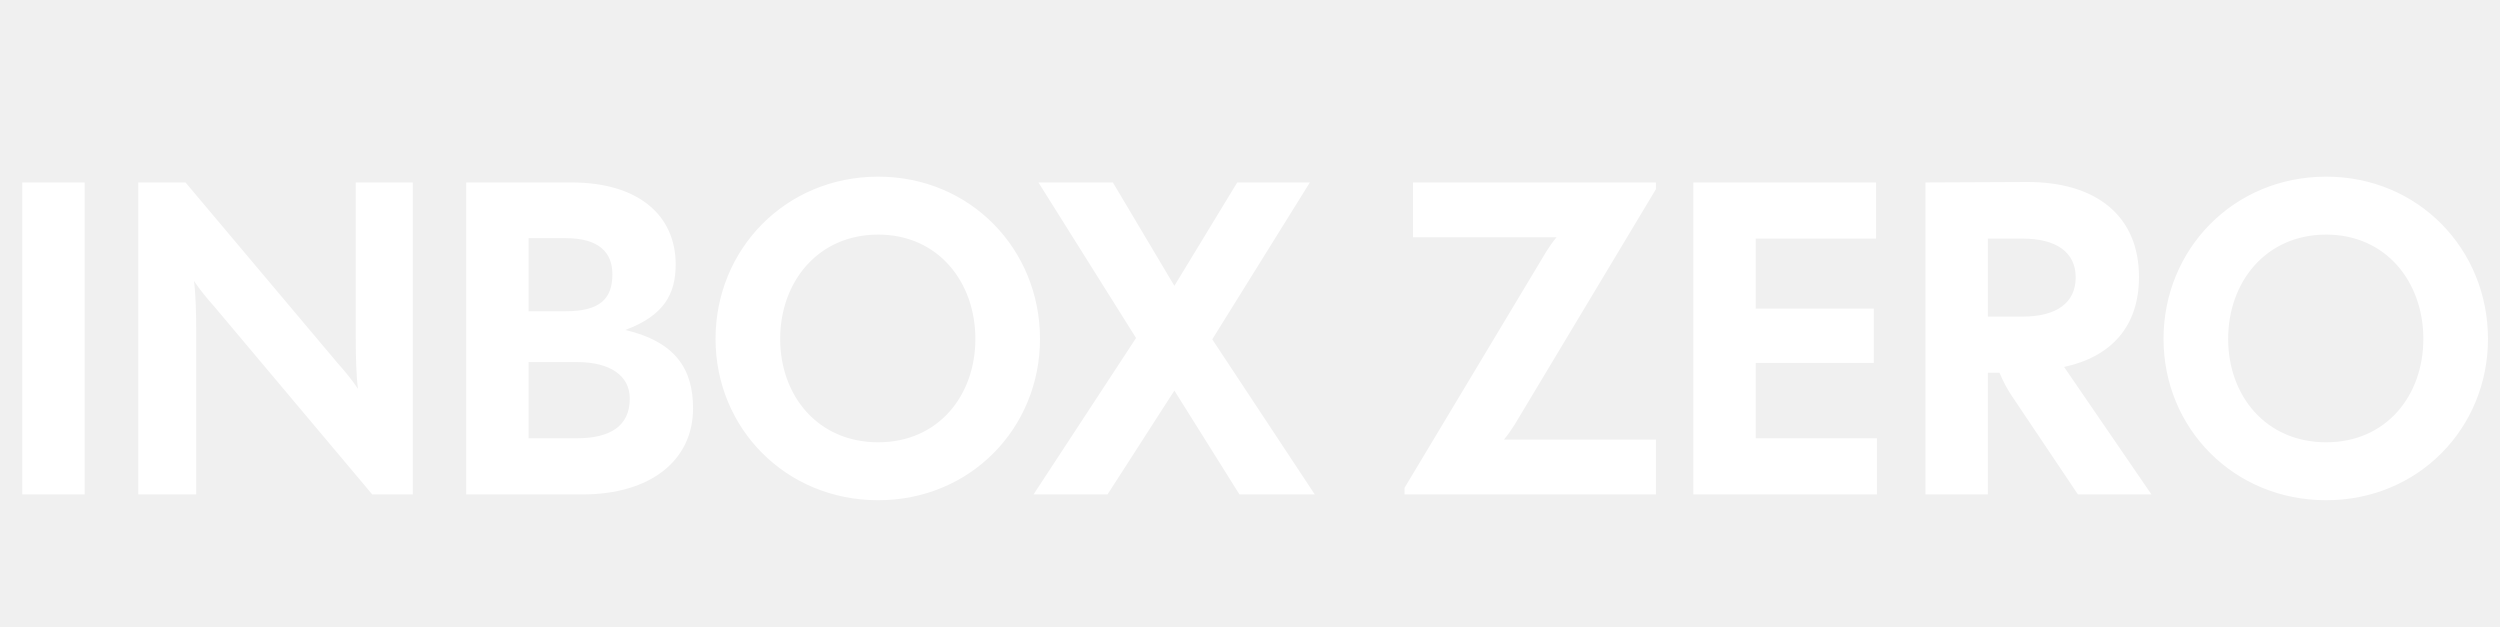
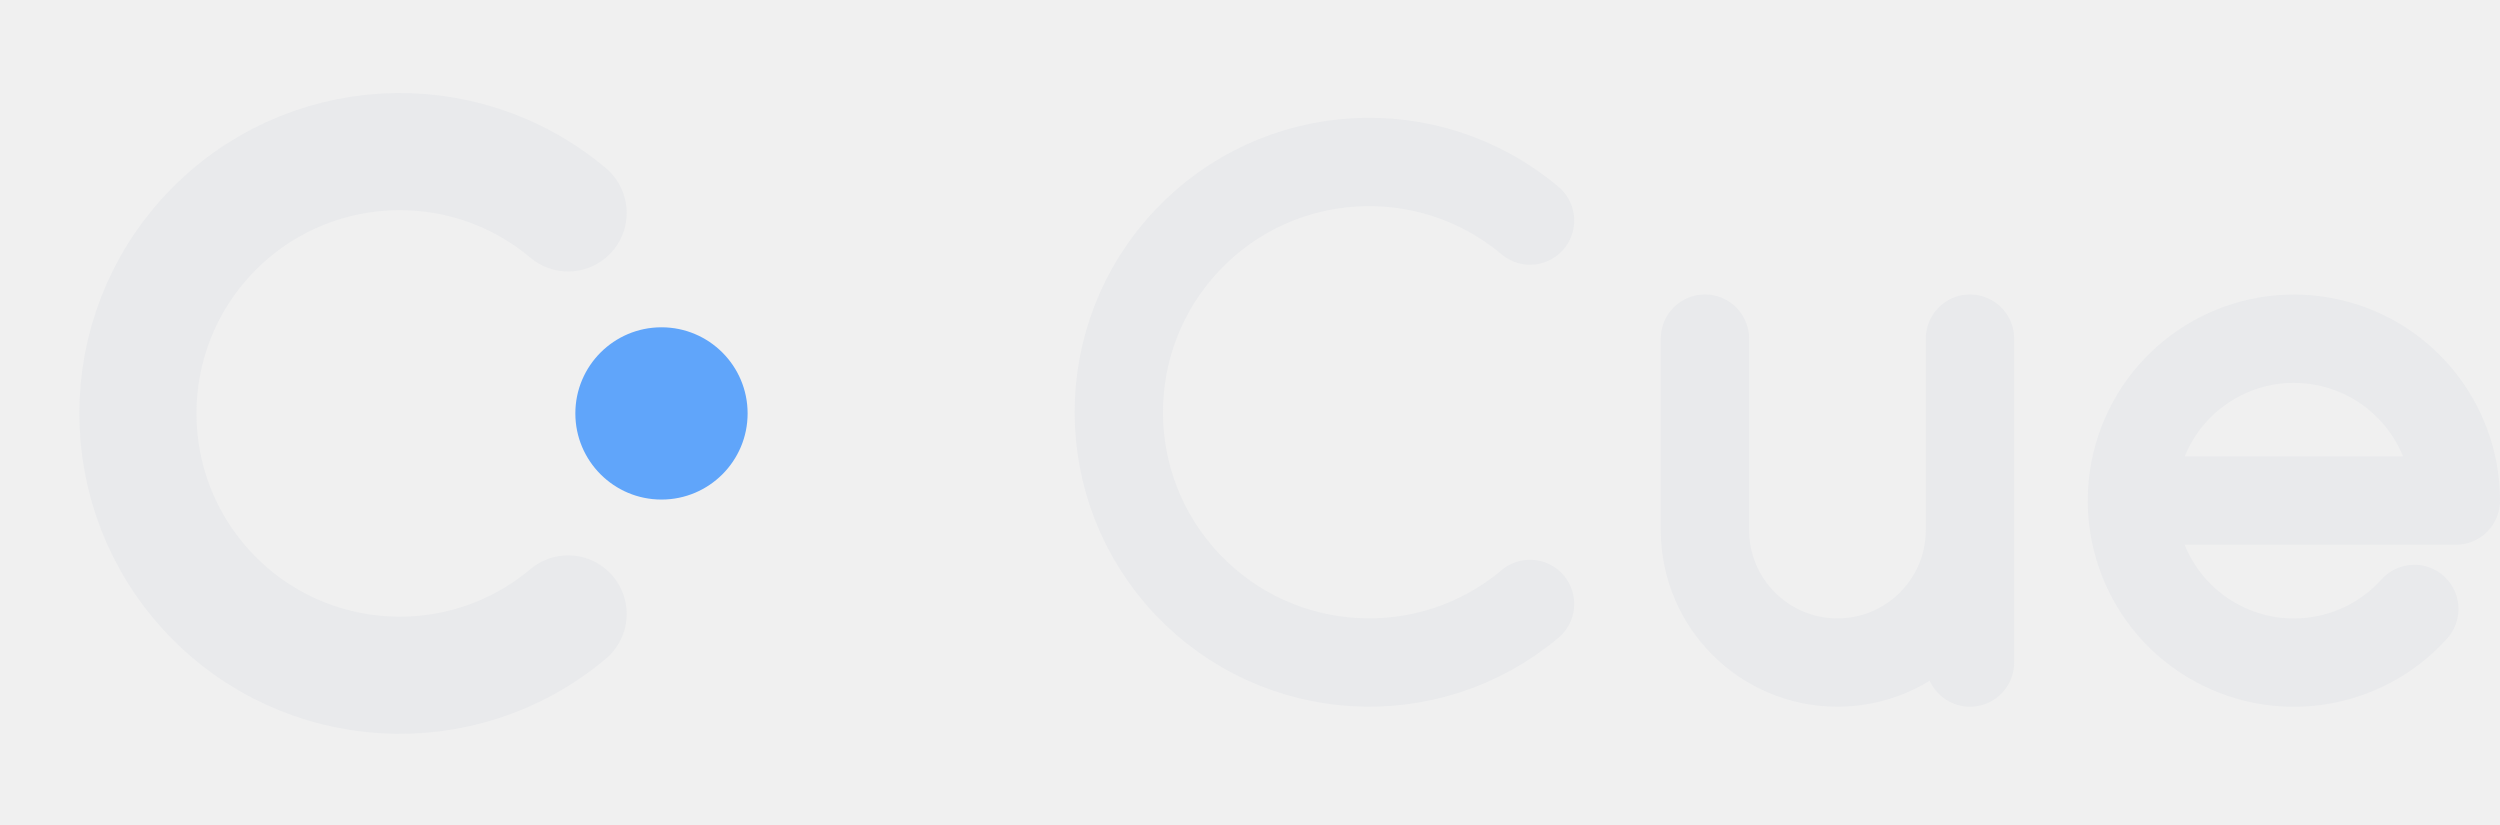
- <svg xmlns="http://www.w3.org/2000/svg" width="359" height="90" viewBox="0 0 359 90" fill="none">
-   <g clip-path="url(#clip0_760_2)">
-     <path d="M3.2 71V26.2H12.16V71H3.2ZM19.855 71V26.2H26.639L48.463 52.12C49.487 53.272 50.511 54.488 51.407 55.832C51.151 53.912 51.087 51.16 51.087 48.536V26.2H59.279V71H53.455L30.799 44.056C29.775 42.904 28.751 41.688 27.855 40.344C28.111 42.264 28.175 45.016 28.175 47.64V71H19.855ZM66.948 71V26.2H82.052C91.779 26.2 97.028 31 97.028 37.976C97.028 42.264 95.299 45.336 89.796 47.384C97.091 49.112 99.523 53.08 99.523 58.648C99.523 66.136 93.379 71 83.651 71H66.948ZM75.907 62.936H82.82C87.683 62.936 90.436 61.144 90.436 57.24C90.436 53.976 87.683 51.992 82.82 51.992H75.907V62.936ZM75.907 44.696H81.219C86.084 44.696 87.939 42.968 87.939 39.384C87.939 36.312 86.084 34.2 81.219 34.2H75.907V44.696ZM126.112 71.832C112.8 71.832 102.752 61.464 102.752 48.664C102.752 35.8 112.8 25.368 126.112 25.368C139.36 25.368 149.344 35.8 149.344 48.664C149.344 61.464 139.36 71.832 126.112 71.832ZM112.032 48.664C112.032 56.792 117.408 63.512 126.112 63.512C134.752 63.512 140.064 56.792 140.064 48.664C140.064 40.536 134.752 33.688 126.112 33.688C117.408 33.688 112.032 40.536 112.032 48.664ZM148.417 71L163.137 48.536L149.121 26.2H159.809L168.641 41.048L177.665 26.2H188.097L174.081 48.728L188.801 71H177.985L168.641 56.088L159.041 71H148.417ZM201.695 71V70.04L222.047 36.12C222.495 35.416 222.943 34.776 223.519 34.072H202.911V26.2H237.791V27.16L217.439 61.08C216.991 61.784 216.543 62.424 215.967 63.128H237.791V71H201.695ZM243.16 71V26.2H269.4V34.264H252.12V44.312H269.08V52.12H252.12V62.936H269.528V71H243.16ZM276.502 71V26.2L290.966 26.136C301.014 26.072 307.158 31 307.158 39.768C307.158 46.872 303.19 51.224 296.406 52.696L308.95 71H298.39L288.854 56.792C288.214 55.832 287.702 54.872 287.126 53.528H285.462V71H276.502ZM285.462 45.464H290.454C295.318 45.464 298.07 43.48 298.07 39.832C298.07 36.248 295.318 34.264 290.454 34.264H285.462V45.464ZM334.042 71.832C320.73 71.832 310.682 61.464 310.682 48.664C310.682 35.8 320.73 25.368 334.042 25.368C347.29 25.368 357.274 35.8 357.274 48.664C357.274 61.464 347.29 71.832 334.042 71.832ZM319.962 48.664C319.962 56.792 325.338 63.512 334.042 63.512C342.682 63.512 347.994 56.792 347.994 48.664C347.994 40.536 342.682 33.688 334.042 33.688C325.338 33.688 319.962 40.536 319.962 48.664Z" fill="white" />
+ <svg xmlns="http://www.w3.org/2000/svg" viewBox="0 0 84.9 28" width="339.6" height="112">
+   <g transform="scale(1.17)">
+     <path d="M16.49 6.18A7.6 7.6 0 1 0 16.49 17.82" fill="none" stroke="#E9EAEC" stroke-width="3.4" stroke-linecap="round" />
+     <circle cx="19.2" cy="12" r="2.5" fill="#60A5FA" />
  </g>
-   <defs>
-     <clipPath id="clip0_760_2">
-       <rect width="359" height="90" fill="white" />
-     </clipPath>
-   </defs>
+   <g transform="translate(36.5 0)">
+     <path d="M15.46 7.49A8.5 8.5 0 1 0 15.46 20.51" fill="none" stroke="#E9EAEC" stroke-width="3" stroke-linecap="round" stroke-linejoin="round" />
+     <path d="M21.4 11.5V18a4.5 4.5 0 0 0 9 0M30.4 11.5V22.5" fill="none" stroke="#E9EAEC" stroke-width="3" stroke-linecap="round" stroke-linejoin="round" />
+     <path d="M35.9 17H46.9A5.5 5.5 0 1 0 45.49 20.68" fill="none" stroke="#E9EAEC" stroke-width="3" stroke-linecap="round" stroke-linejoin="round" />
+   </g>
</svg>
